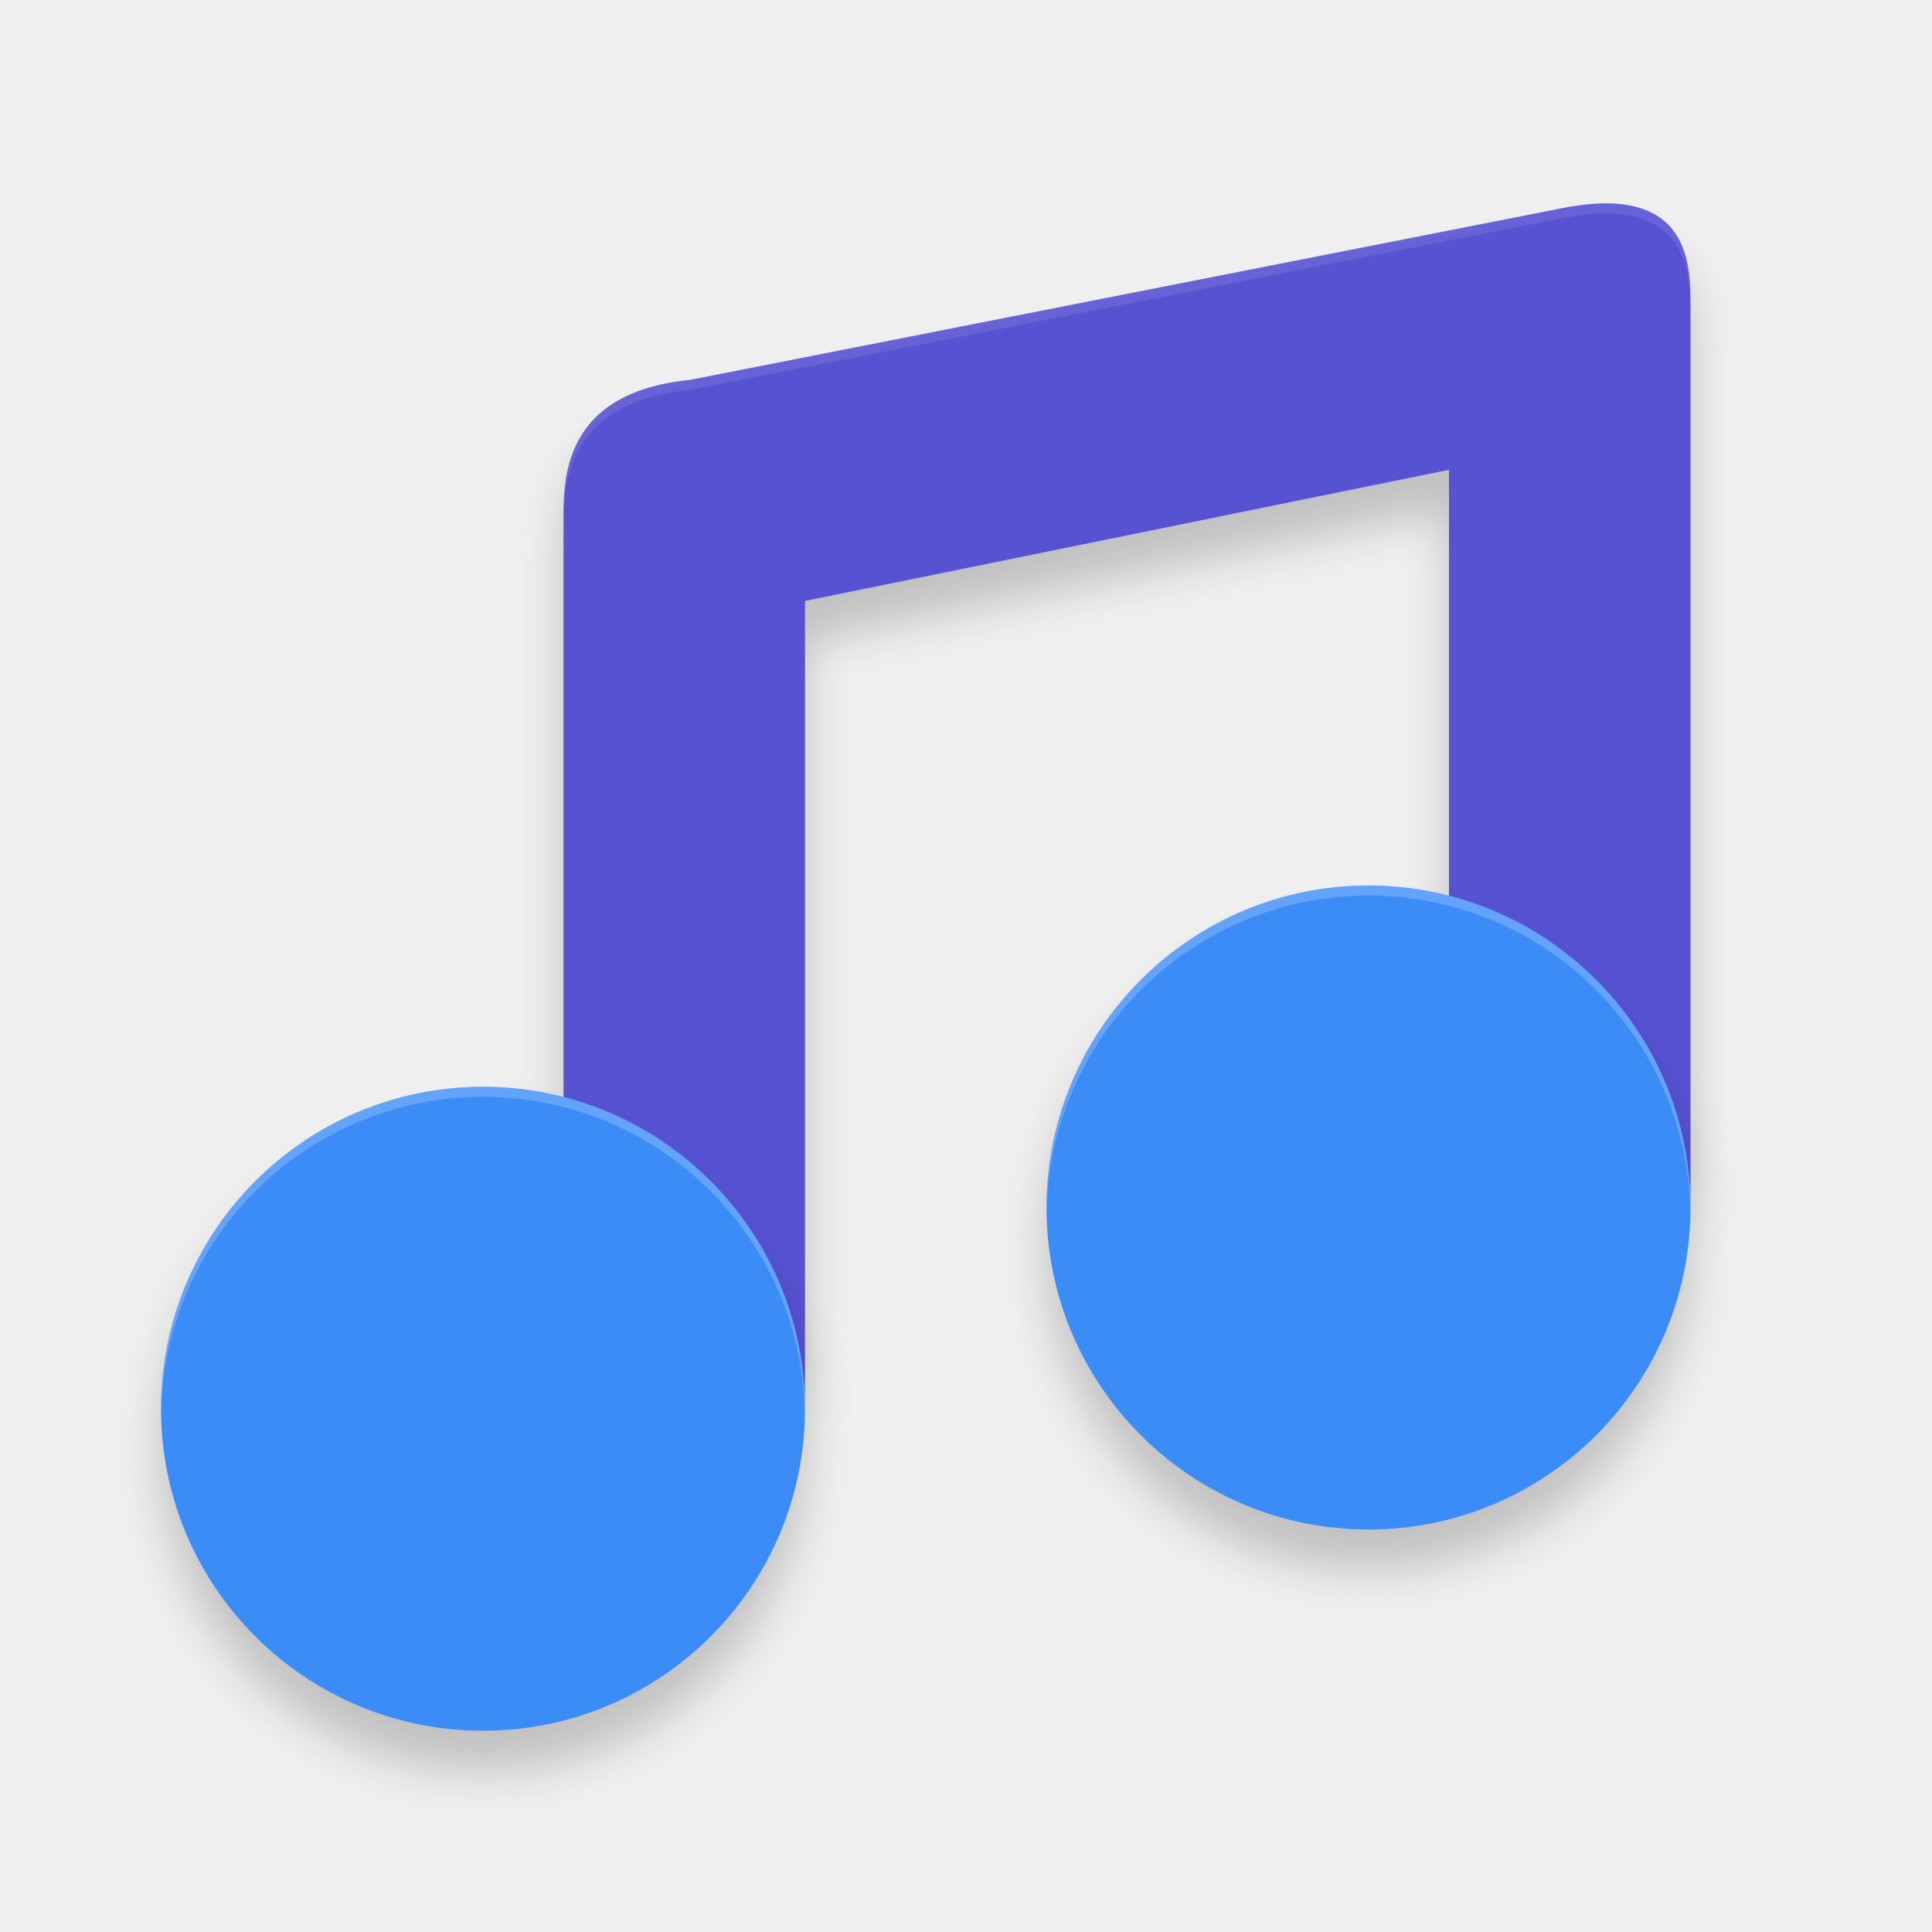
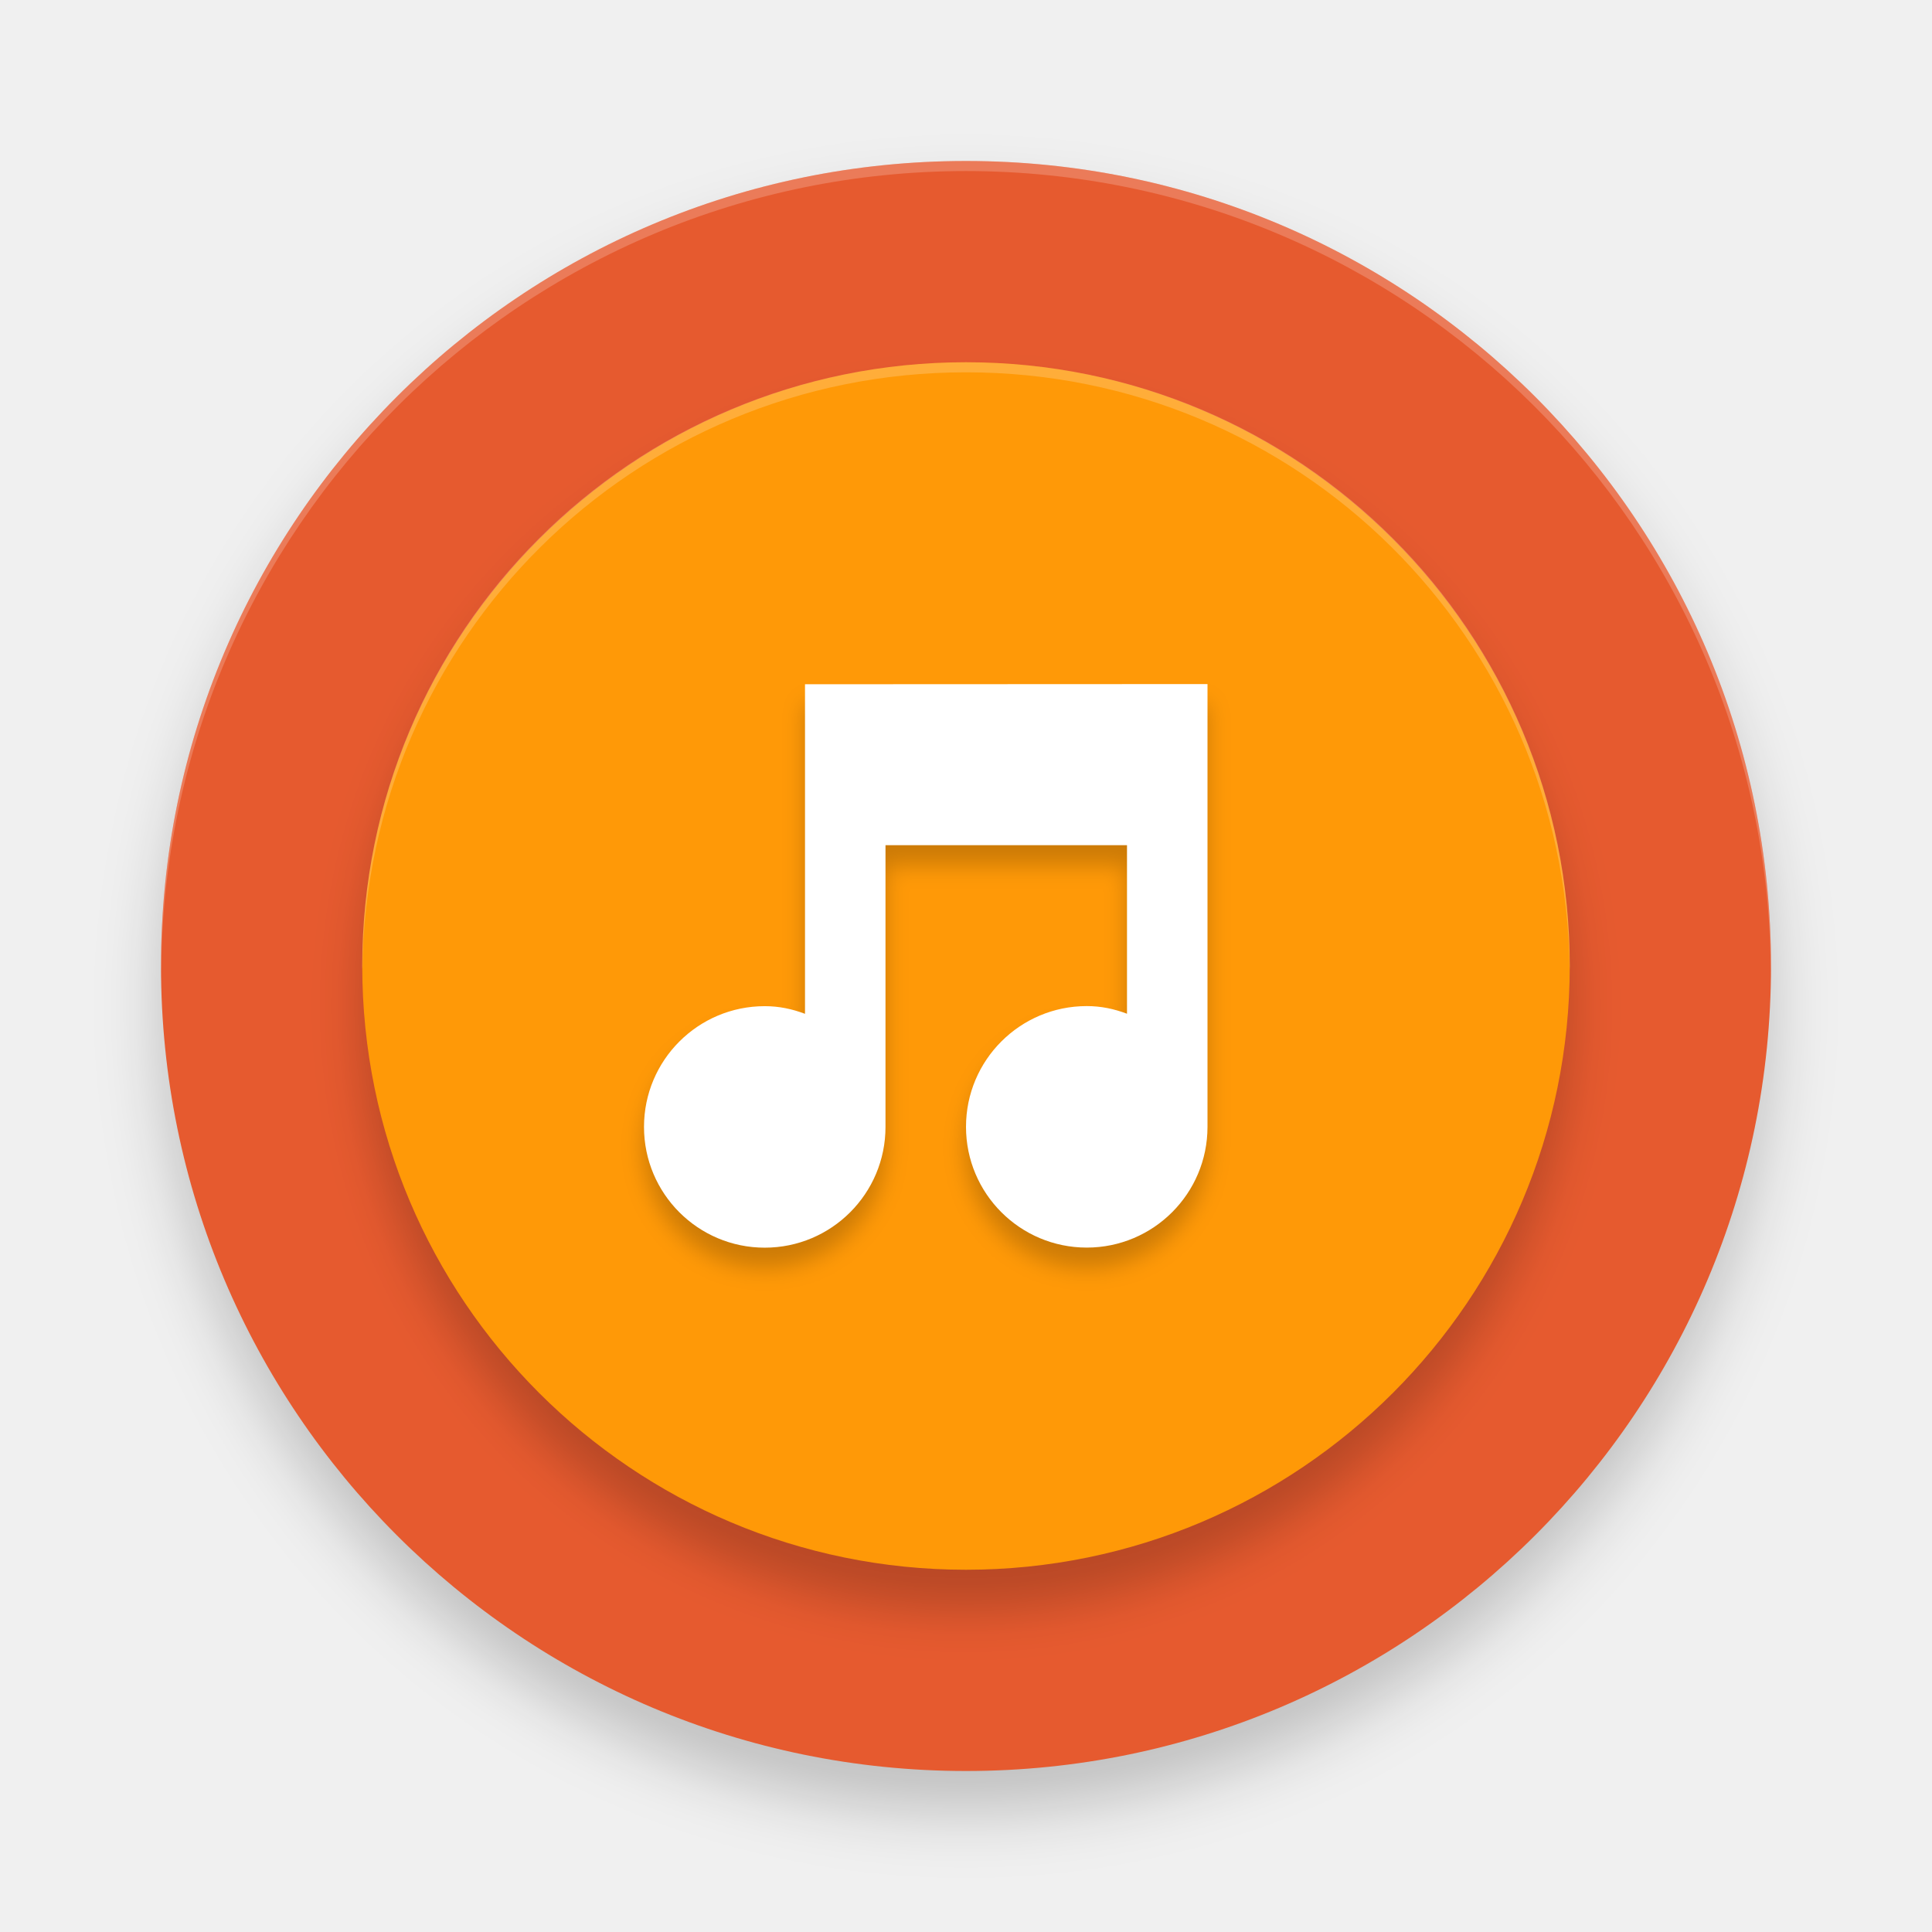
- <svg xmlns="http://www.w3.org/2000/svg" width="192" height="192" version="1" id="svg22">
-   <defs id="defs26">
-     <filter style="color-interpolation-filters:sRGB" id="filter885" x="-0.037" width="1.075" y="-0.067" height="1.135">
-       <feGaussianBlur stdDeviation="2.36" id="feGaussianBlur887" />
+ <svg xmlns="http://www.w3.org/2000/svg" width="192" height="192" version="1" id="svg24">
+   <defs id="defs28">
+     <filter style="color-interpolation-filters:sRGB" id="filter868" x="-0.048" width="1.096" y="-0.048" height="1.096">
+       <feGaussianBlur stdDeviation="3.2" id="feGaussianBlur870" />
    </filter>
-     <filter style="color-interpolation-filters:sRGB" id="filter901" x="-0.05" width="1.099" y="-0.046" height="1.093">
-       <feGaussianBlur stdDeviation="2.318" id="feGaussianBlur903" />
+     <filter style="color-interpolation-filters:sRGB" id="filter896" x="-0.048" width="1.096" y="-0.048" height="1.096">
+       <feGaussianBlur stdDeviation="2.4" id="feGaussianBlur898" />
+     </filter>
+     <filter style="color-interpolation-filters:sRGB" id="filter912" x="-0.048" width="1.096" y="-0.048" height="1.096">
+       <feGaussianBlur stdDeviation="0.28" id="feGaussianBlur914" />
    </filter>
  </defs>
-   <path id="path2" d="m 159.812,24.211 c -1.172,-0.017 -2.515,0.102 -4.047,0.375 L 68.555,41.758 C 55.64,43.044 56,52 56,56 v 83.04 c 14.12,3.646 23.99,-9.623 24,4.96 V 63.719 L 144,50.688 V 119.04 c 14.12,3.646 23.99,-9.623 24,4.96 V 34.398 c 0.001,-3.5 0.016,-10.067 -8.188,-10.188 z" style="opacity:0.2;stroke-width:4;filter:url(#filter901)" />
-   <path id="path4" d="m 159.812,20.211 c -1.172,-0.017 -2.515,0.102 -4.047,0.375 L 68.555,37.758 C 55.64,39.044 56,48 56,52 v 83.04 c 14.12,3.646 23.99,-9.623 24,4.96 V 59.719 L 144,46.688 V 115.04 c 14.12,3.646 23.99,-9.623 24,4.96 V 30.398 c 0.001,-3.5 0.016,-10.067 -8.188,-10.188 z" style="fill:#5652d2;fill-opacity:1;stroke-width:4" />
-   <path style="opacity:0.2;stroke-width:4;filter:url(#filter885)" d="m 136,92 a 32,32 0 0 0 -32,32 32,32 0 0 0 32,32 32,32 0 0 0 32,-32 32,32 0 0 0 -32,-32 z m -88,20 a 32,32 0 0 0 -32,32 32,32 0 0 0 32,32 32,32 0 0 0 32,-32 32,32 0 0 0 -32,-32 z" id="circle6" />
-   <circle id="circle8" r="32" cy="140" cx="48" style="fill:#3c8cf8;fill-opacity:1;stroke-width:4" />
-   <circle id="circle12" r="32" cy="120" cx="136" style="fill:#3c8cf8;fill-opacity:1;stroke-width:4" />
-   <path style="opacity:0.1;fill:#ffffff;stroke-width:4" d="m 159.812,20.211 c -1.172,-0.017 -2.515,0.102 -4.047,0.375 L 68.555,37.758 C 55.64,39.044 56,48 56,52 v 1 C 56,49 55.64,40.044 68.555,38.758 L 155.766,21.586 c 1.532,-0.273 2.875,-0.392 4.047,-0.375 8.204,0.121 8.188,6.688 8.188,10.188 v -1 c 0.001,-3.5 0.016,-10.067 -8.188,-10.188 z" id="path14" />
-   <path style="opacity:0.2;fill:#ffffff;stroke-width:4" d="m 136,88 a 32,32 0 0 0 -32,32 32,32 0 0 0 0.018,0.486 A 32,32 0 0 1 136,89 32,32 0 0 1 167.975,120.498 32,32 0 0 0 168,120 32,32 0 0 0 136,88 Z m -88,20 a 32,32 0 0 0 -32,32 32,32 0 0 0 0.018,0.486 A 32,32 0 0 1 48,109 32,32 0 0 1 79.975,140.498 32,32 0 0 0 80,140 32,32 0 0 0 48,108 Z" id="path16" />
+   <circle style="opacity:0.2;fill:#000000;stroke-width:4;filter:url(#filter868)" cx="96" cy="100" r="80" id="circle850" />
+   <circle id="circle4" r="80" cy="96" cx="96" style="fill:#e65a2f;stroke-width:4" />
+   <rect id="rect6" transform="matrix(0,-1,-1,0,0,0)" ry="60" rx="60" y="-156" x="-160" height="120" width="120" style="opacity:0.2;stroke-width:4;filter:url(#filter896)" />
+   <rect id="rect8" transform="matrix(0,-1,-1,0,0,0)" ry="60" rx="60" y="-156" x="-156" height="120" width="120" style="fill:#ff9907;stroke-width:4" />
+   <path style="opacity:0.2;fill:#ffffff;stroke-width:4" d="M 96 36 C 62.76 36 36 62.76 36 96 C 36 96.107 36.012 96.211 36.018 96.316 C 36.383 63.396 62.989 37 96 37 C 129.02 37 155.634 63.411 155.984 96.346 C 155.989 96.23 156 96.117 156 96 C 156 62.76 129.24 36 96 36 z " id="path10" />
+   <g id="g14" transform="matrix(4,0,0,4,-1876,-662)" style="opacity:0.2;enable-background:new;filter:url(#filter912)">
+     <path id="path12" d="m 489,183 v 8.188 c -0.32,-0.12 -0.64,-0.19 -1,-0.19 -1.657,0 -3,1.343 -3,3 0,1.657 1.343,3 3,3 1.657,0 3,-1.343 3,-3 v -7 h 6 v 4.188 c -0.32,-0.12 -0.64,-0.19 -1,-0.19 -1.657,0 -3,1.343 -3,3 0,1.657 1.343,3 3,3 1.657,0 3,-1.343 3,-3 v -11 h -1 z" />
+   </g>
+   <g id="g18" transform="matrix(4,0,0,4,-1876,-664)" style="fill:#ffffff;enable-background:new">
+     <path id="path16" d="m 489,183 v 8.188 c -0.32,-0.12 -0.64,-0.19 -1,-0.19 -1.657,0 -3,1.343 -3,3 0,1.657 1.343,3 3,3 1.657,0 3,-1.343 3,-3 v -7 h 6 v 4.188 c -0.32,-0.12 -0.64,-0.19 -1,-0.19 -1.657,0 -3,1.343 -3,3 0,1.657 1.343,3 3,3 1.657,0 3,-1.343 3,-3 v -11 h -1 z" style="fill:#ffffff" />
+   </g>
+   <path style="opacity:0.2;fill:#ffffff;stroke-width:4" d="M 96 16 A 80 80 0 0 0 16 96 A 80 80 0 0 0 16.02 96.473 A 80 80 0 0 1 96 17 A 80 80 0 0 1 175.975 96.514 A 80 80 0 0 0 176 96 A 80 80 0 0 0 96 16 z " id="path20" />
</svg>
